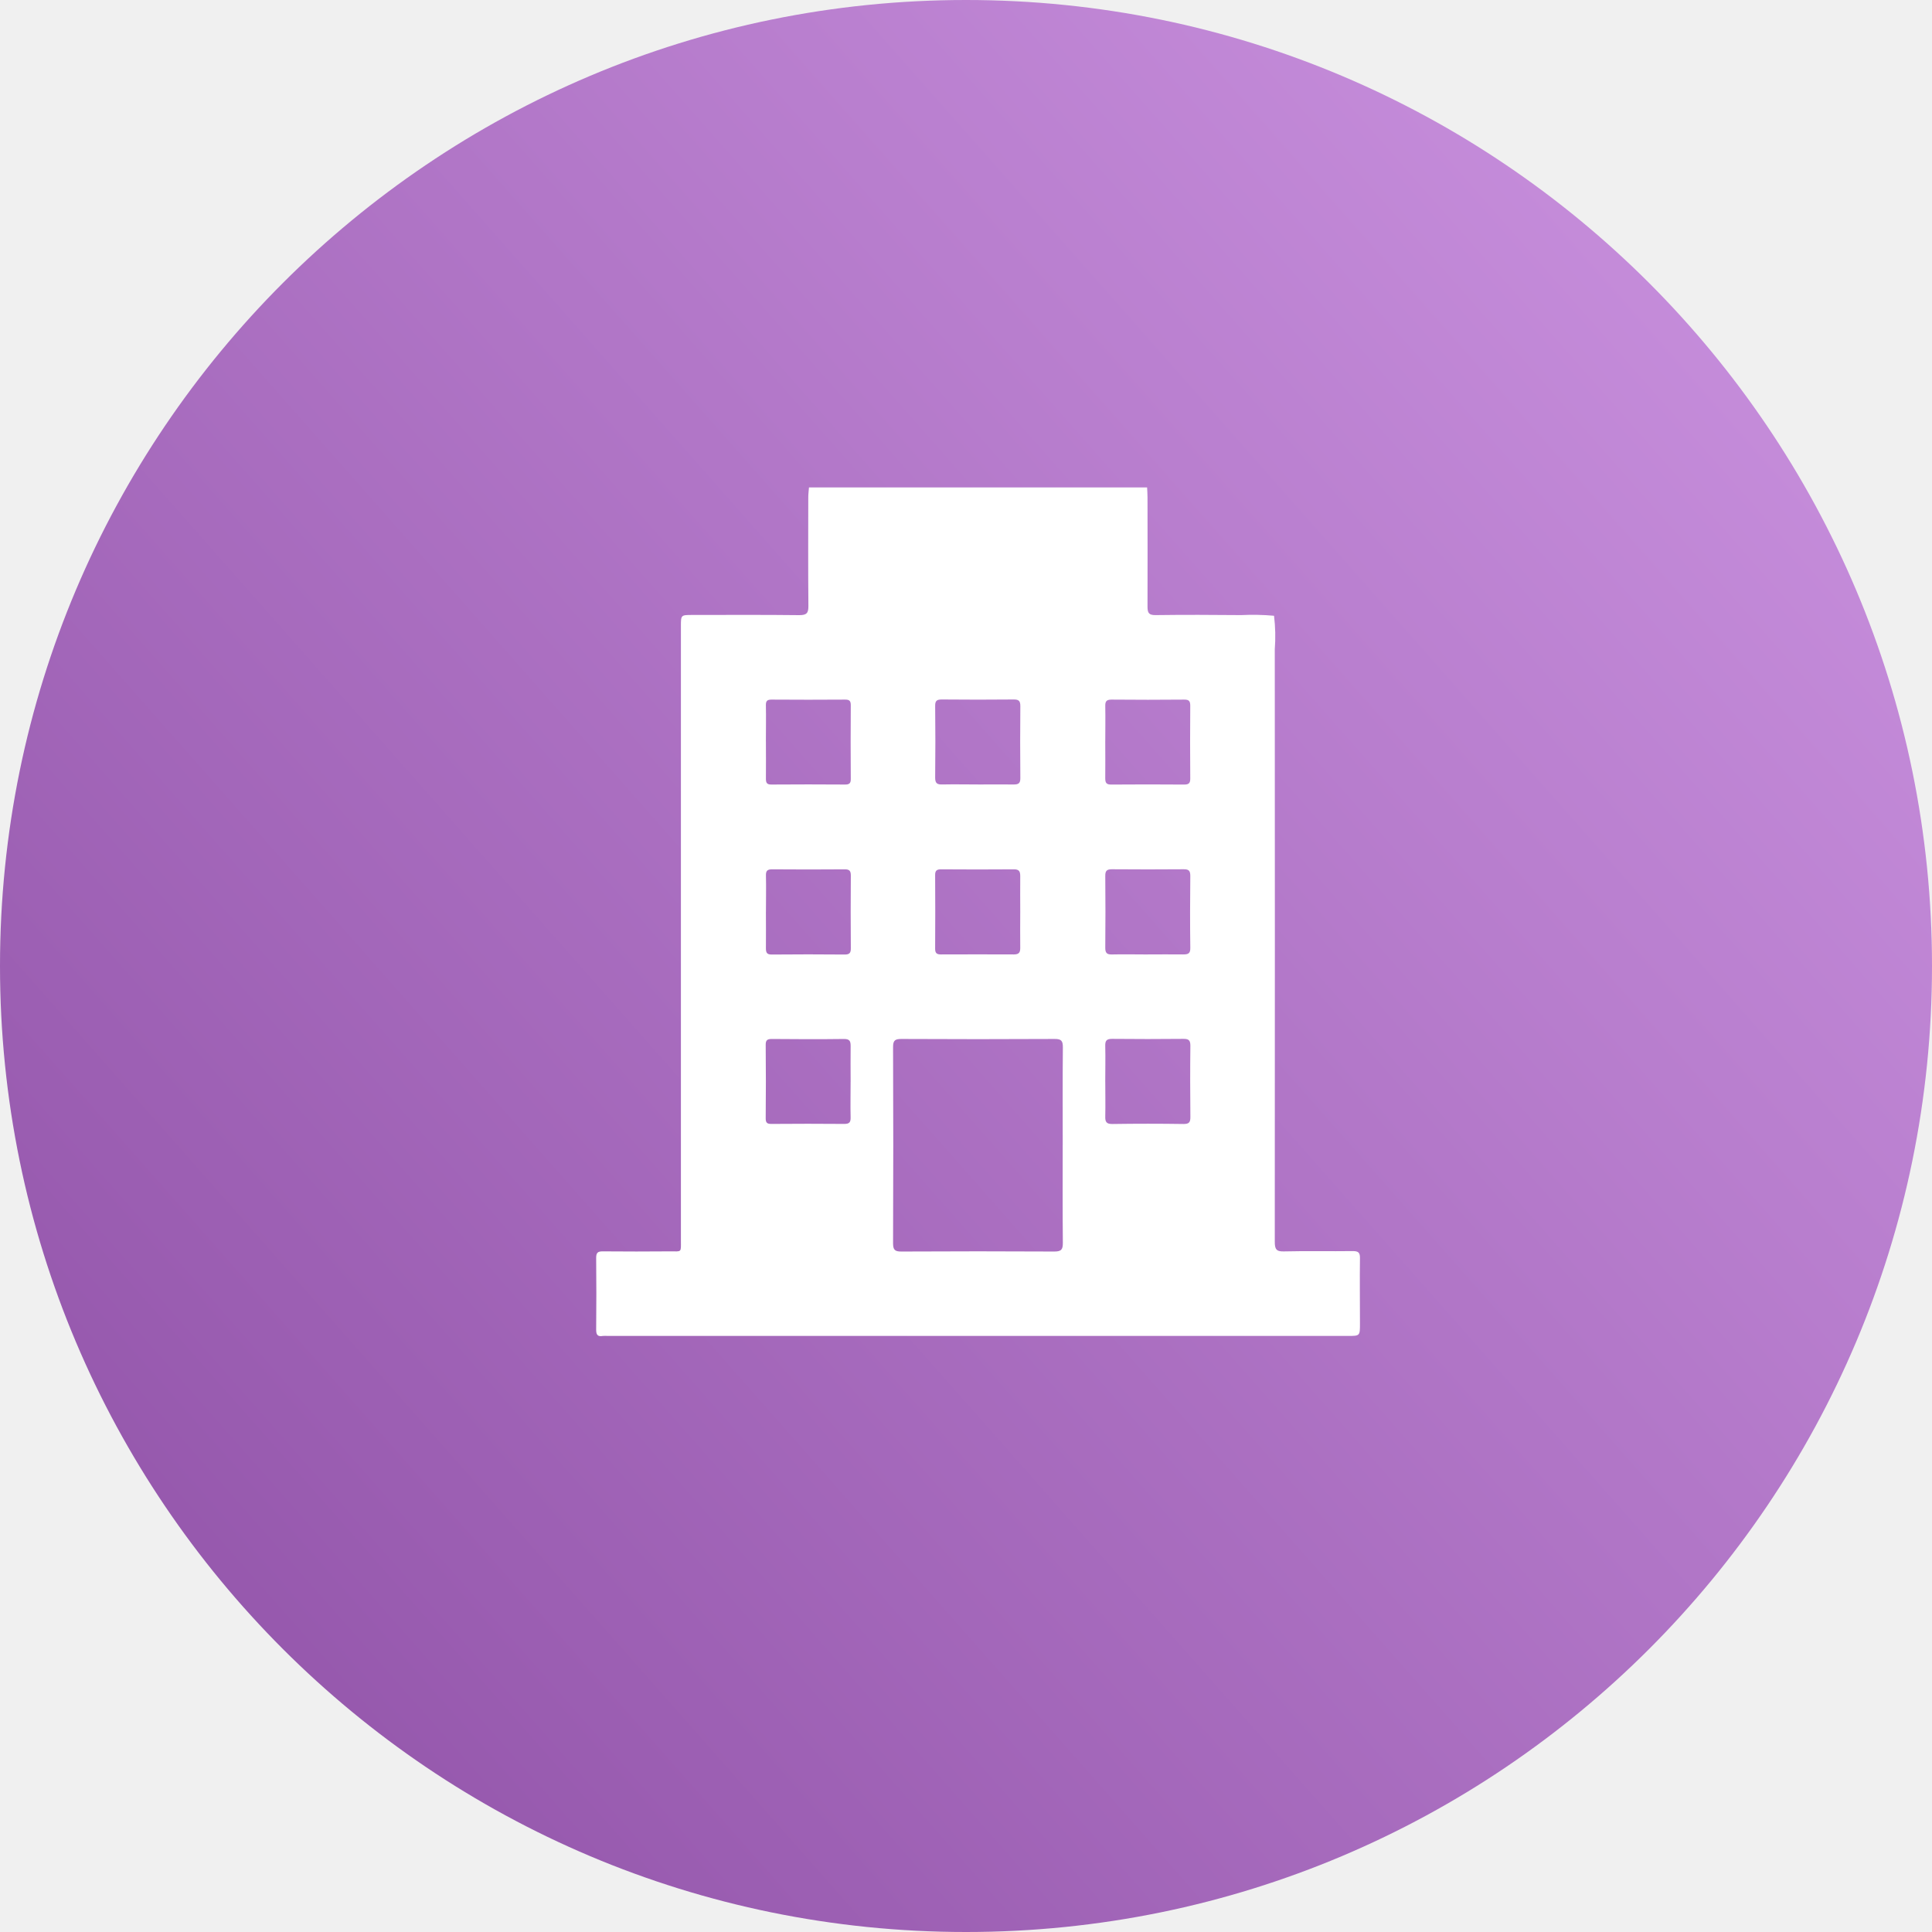
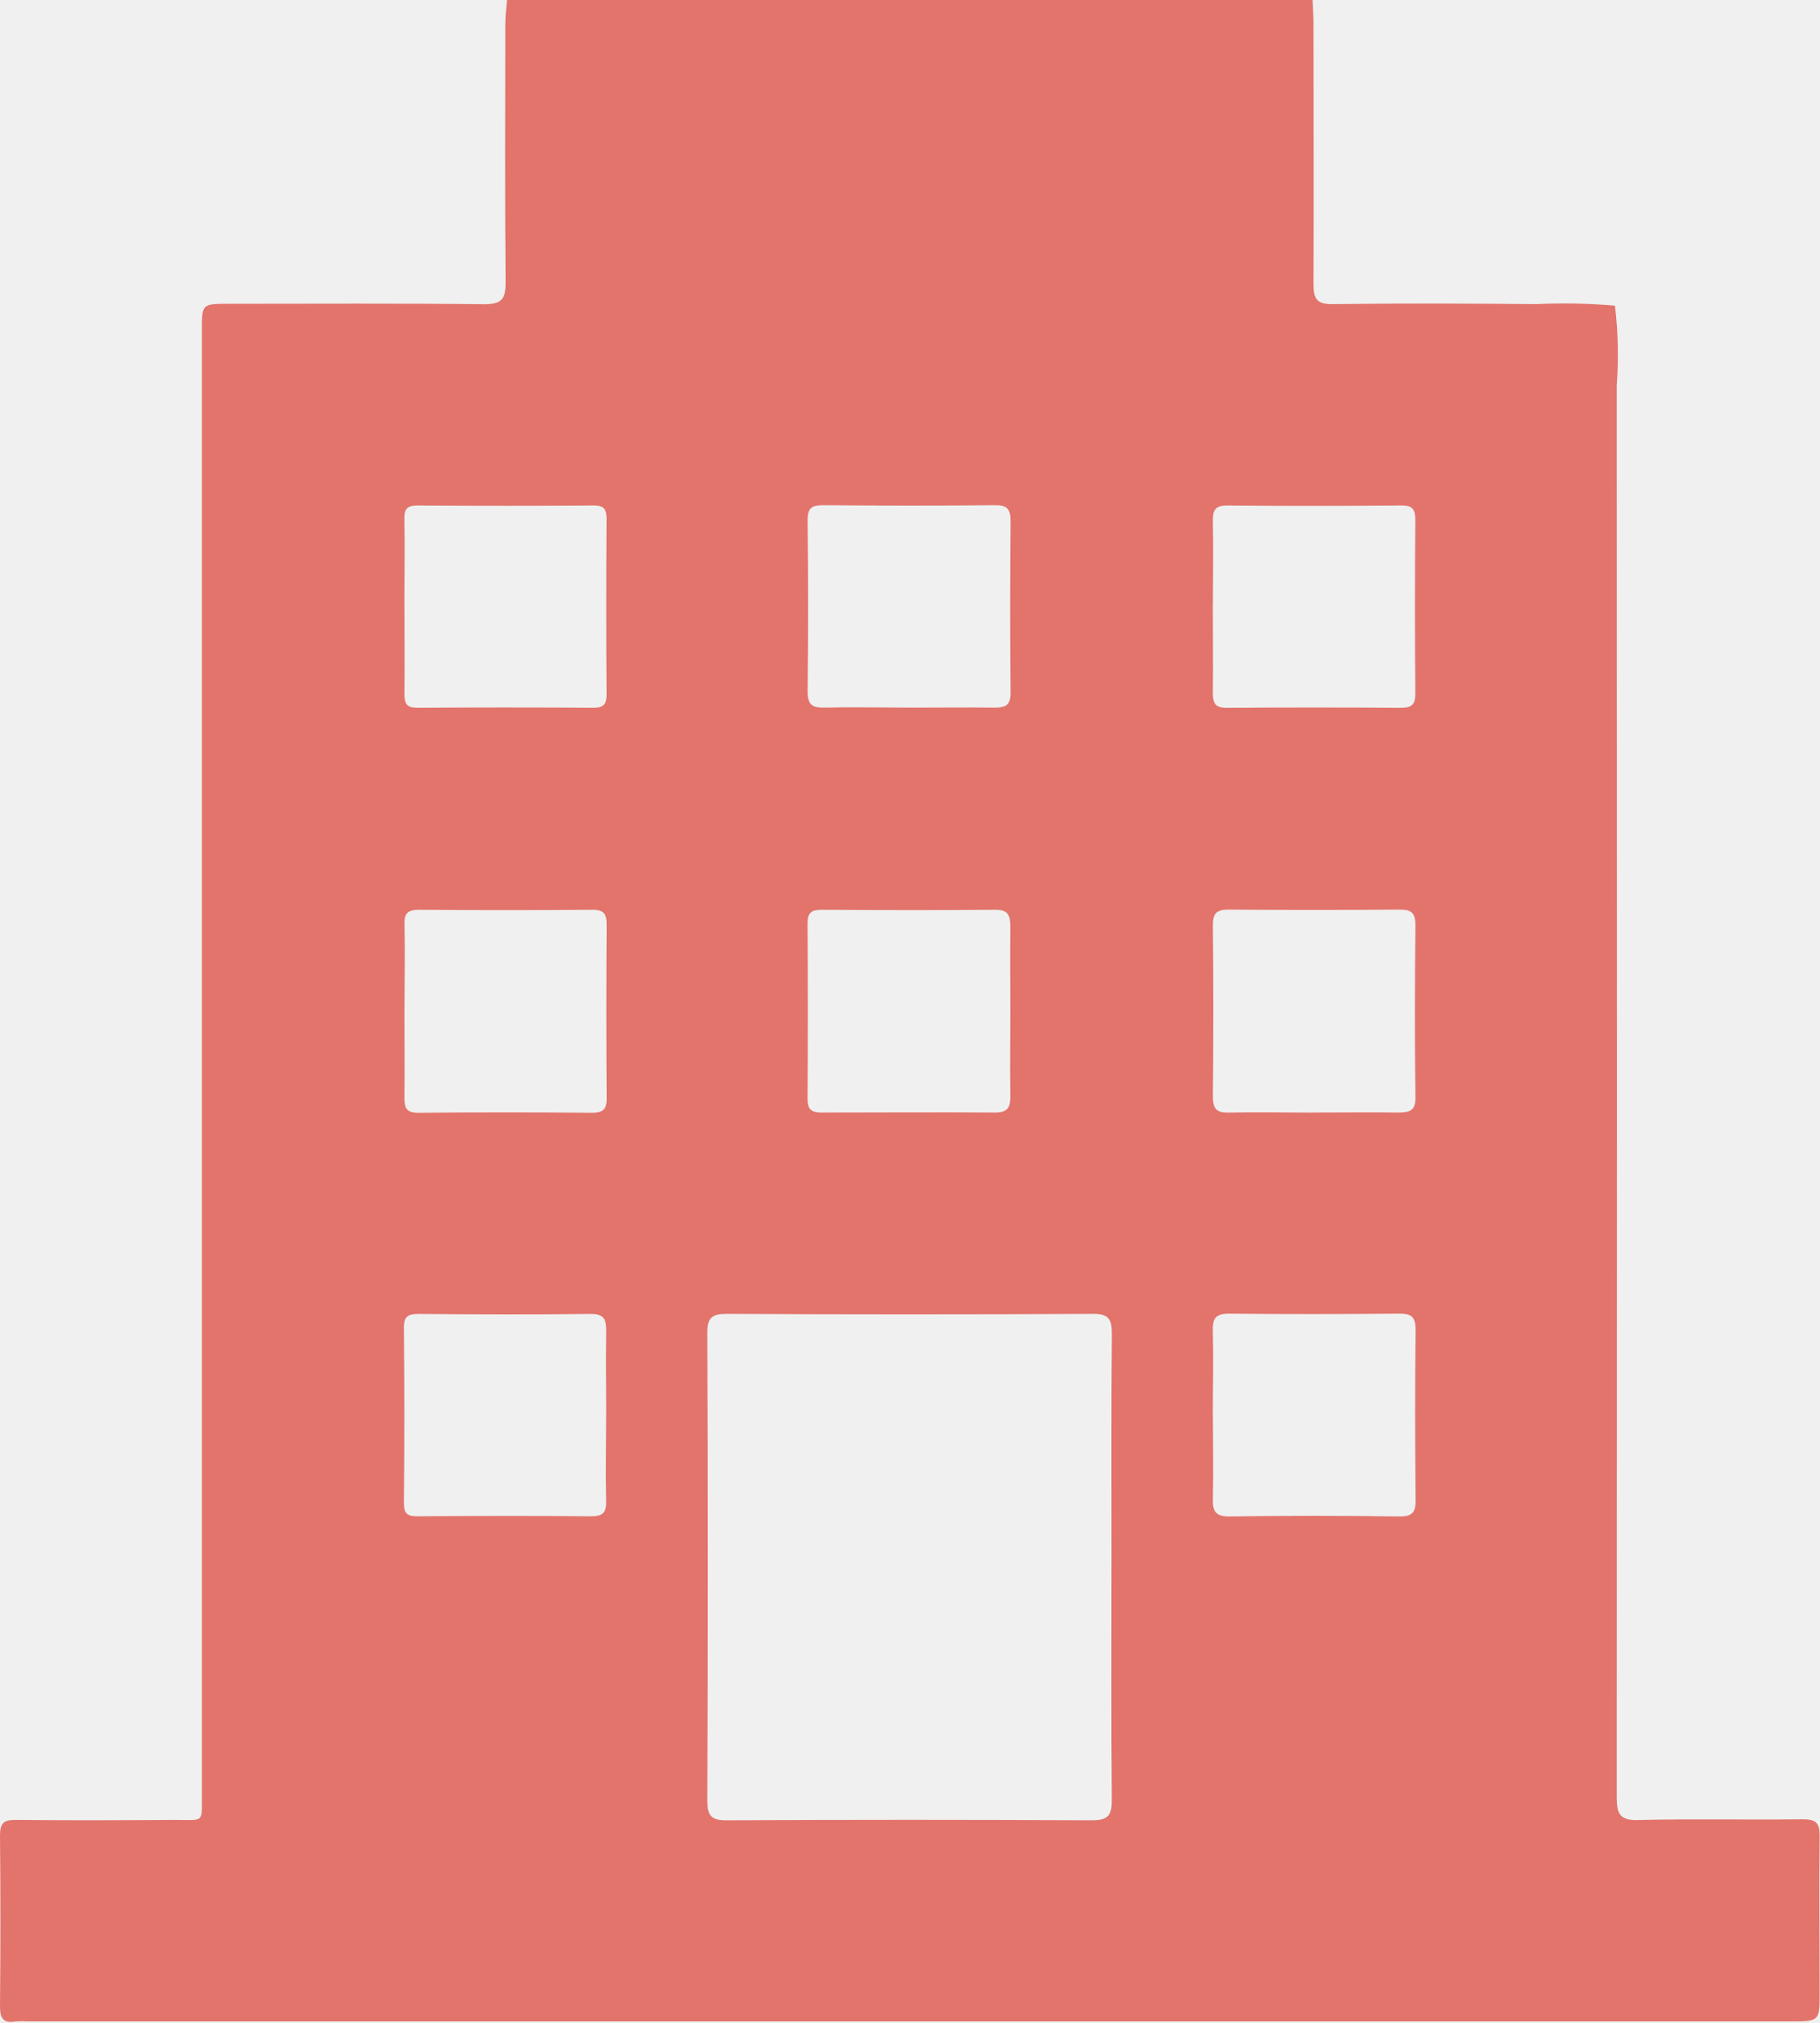
- <svg xmlns="http://www.w3.org/2000/svg" width="80" height="80" viewBox="0 0 80 80">
+ <svg xmlns="http://www.w3.org/2000/svg" id="Group_51933" data-name="Group 51933" width="31.629" height="35.148" viewBox="0 0 31.629 35.148">
  <defs>
-     <linearGradient id="linear-gradient" x1="1.059" y1="0.068" x2="-0.22" y2="1.198" gradientUnits="objectBoundingBox">
-       <stop offset="0" stop-color="#ce96e3" />
-       <stop offset="1" stop-color="#7f3f97" />
-     </linearGradient>
    <clipPath id="clip-path">
-       <rect id="Rectangle_15637" data-name="Rectangle 15637" width="31.629" height="35.149" fill="#fff" />
+       <rect id="Rectangle_15637" data-name="Rectangle 15637" width="31.629" height="35.149" fill="#e2746b" />
    </clipPath>
  </defs>
-   <g id="Group_52331" data-name="Group 52331" transform="translate(-1075 -2658)">
-     <circle id="Ellipse_491" data-name="Ellipse 491" cx="40" cy="40" r="40" transform="translate(1075 2658)" fill="url(#linear-gradient)" />
-     <g id="Group_51933" data-name="Group 51933" transform="translate(1099.686 2678.184)">
-       <g id="Group_51932" data-name="Group 51932" clip-path="url(#clip-path)">
-         <path id="Path_76618" data-name="Path 76618" d="M8.813,0h14c.006.137.017.273.017.41,0,1.51.007,3.02,0,4.529,0,.264.062.351.34.347,1.178-.016,2.356-.011,3.534,0a9.965,9.965,0,0,1,1.365.027A7.007,7.007,0,0,1,28.1,6.7q.007,12.267,0,24.534c0,.3.057.413.387.4.949-.024,1.9,0,2.848-.013.222,0,.295.061.292.287-.012.9,0,1.807,0,2.711,0,.515,0,.515-.5.515H.483a1.558,1.558,0,0,0-.206,0C.075,35.17,0,35.1,0,34.882Q.015,33.389,0,31.9c0-.215.07-.27.276-.268.926.01,1.853.006,2.779,0,.5,0,.454.064.454-.461q0-12.713,0-25.426c0-.465,0-.465.48-.465,1.476,0,2.951-.01,4.426.008.315,0,.375-.1.373-.386-.014-1.5-.007-3-.005-4.495,0-.136.019-.272.029-.407M19.319,27.224c0-1.349-.007-2.7.006-4.045,0-.268-.068-.344-.339-.342q-3.171.017-6.342,0c-.256,0-.352.049-.35.333q.017,4.062,0,8.125c0,.267.068.346.341.344q3.171-.017,6.342,0c.3,0,.349-.1.347-.371-.013-1.348-.006-2.7-.006-4.045M7.029,17.572c0,.5.006,1,0,1.507,0,.184.039.264.244.262q1.507-.014,3.014,0c.19,0,.259-.054.258-.252q-.012-1.507,0-3.014c0-.186-.046-.263-.247-.262q-1.507.012-3.013,0c-.189,0-.26.053-.255.252.012.5,0,1,0,1.507m15.8,1.765c.491,0,.982-.007,1.472,0,.206,0,.307-.033.3-.277-.014-.993-.011-1.986,0-2.978,0-.211-.066-.274-.272-.272q-1.489.012-2.978,0c-.213,0-.273.07-.271.277q.014,1.489,0,2.978c0,.21.067.278.275.273.49-.012.981,0,1.472,0M17.56,17.575c0-.492-.006-.984,0-1.475,0-.2-.044-.289-.265-.287-1.006.009-2.013.006-3.019,0-.173,0-.241.054-.24.236q.01,1.527,0,3.054c0,.184.071.235.243.234,1.006,0,2.013-.008,3.019,0,.227,0,.265-.1.262-.291-.008-.492,0-.984,0-1.475M7.029,10.524c0,.514.006,1.028,0,1.541,0,.177.049.238.231.237q1.524-.011,3.048,0c.177,0,.237-.054.235-.234q-.011-1.524,0-3.048c0-.176-.051-.237-.233-.235q-1.524.011-3.048,0c-.179,0-.237.053-.234.233.01.5,0,1,0,1.507M15.81,12.3c.491,0,.982-.008,1.472,0,.2,0,.284-.043.282-.264-.01-.993-.009-1.986,0-2.979,0-.2-.05-.279-.267-.277-.993.01-1.986.009-2.979,0-.2,0-.283.04-.281.262.011.993.012,1.986,0,2.979,0,.242.095.283.3.278.491-.011.982,0,1.472,0m5.271-1.793c0,.514.007,1.027,0,1.541,0,.19.054.258.251.256q1.507-.012,3.013,0c.19,0,.258-.052.256-.251q-.013-1.507,0-3.013c0-.191-.053-.256-.25-.254-1,.008-2.009.011-3.013,0-.23,0-.26.094-.256.285.009.479,0,.959,0,1.438M10.537,24.611c0-.491-.008-.982,0-1.473,0-.206-.032-.3-.275-.3-.993.013-1.987.009-2.98,0-.181,0-.264.033-.262.241q.015,1.524,0,3.048c0,.186.065.229.238.228,1-.007,2.009-.01,3.014,0,.22,0,.269-.074.264-.276-.012-.491,0-.982,0-1.473m10.545,0c0,.479.01.959,0,1.438-.007.228.046.318.3.314q1.472-.022,2.945,0c.236,0,.282-.082.279-.3-.01-.982-.012-1.963,0-2.945,0-.237-.085-.282-.3-.28-.982.009-1.963.011-2.945,0-.236,0-.286.085-.28.3.012.49,0,.982,0,1.472" transform="translate(0)" fill="#fff" />
-       </g>
-     </g>
+   <g id="Group_51932" data-name="Group 51932" clip-path="url(#clip-path)">
+     <path id="Path_76618" data-name="Path 76618" d="M8.813,0h14c.006.137.017.273.017.41,0,1.51.007,3.02,0,4.529,0,.264.062.351.34.347,1.178-.016,2.356-.011,3.534,0a9.965,9.965,0,0,1,1.365.027A7.007,7.007,0,0,1,28.1,6.7q.007,12.267,0,24.534c0,.3.057.413.387.4.949-.024,1.9,0,2.848-.013.222,0,.295.061.292.287-.012.9,0,1.807,0,2.711,0,.515,0,.515-.5.515H.483a1.558,1.558,0,0,0-.206,0C.075,35.17,0,35.1,0,34.882Q.015,33.389,0,31.9c0-.215.07-.27.276-.268.926.01,1.853.006,2.779,0,.5,0,.454.064.454-.461q0-12.713,0-25.426c0-.465,0-.465.48-.465,1.476,0,2.951-.01,4.426.008.315,0,.375-.1.373-.386-.014-1.5-.007-3-.005-4.495,0-.136.019-.272.029-.407M19.319,27.224c0-1.349-.007-2.7.006-4.045,0-.268-.068-.344-.339-.342q-3.171.017-6.342,0c-.256,0-.352.049-.35.333q.017,4.062,0,8.125c0,.267.068.346.341.344q3.171-.017,6.342,0c.3,0,.349-.1.347-.371-.013-1.348-.006-2.7-.006-4.045M7.029,17.572c0,.5.006,1,0,1.507,0,.184.039.264.244.262q1.507-.014,3.014,0c.19,0,.259-.054.258-.252q-.012-1.507,0-3.014c0-.186-.046-.263-.247-.262q-1.507.012-3.013,0c-.189,0-.26.053-.255.252.012.5,0,1,0,1.507m15.8,1.765c.491,0,.982-.007,1.472,0,.206,0,.307-.033.3-.277-.014-.993-.011-1.986,0-2.978,0-.211-.066-.274-.272-.272q-1.489.012-2.978,0c-.213,0-.273.07-.271.277q.014,1.489,0,2.978c0,.21.067.278.275.273.49-.012.981,0,1.472,0M17.56,17.575c0-.492-.006-.984,0-1.475,0-.2-.044-.289-.265-.287-1.006.009-2.013.006-3.019,0-.173,0-.241.054-.24.236q.01,1.527,0,3.054c0,.184.071.235.243.234,1.006,0,2.013-.008,3.019,0,.227,0,.265-.1.262-.291-.008-.492,0-.984,0-1.475M7.029,10.524c0,.514.006,1.028,0,1.541,0,.177.049.238.231.237q1.524-.011,3.048,0c.177,0,.237-.054.235-.234q-.011-1.524,0-3.048c0-.176-.051-.237-.233-.235q-1.524.011-3.048,0c-.179,0-.237.053-.234.233.01.5,0,1,0,1.507M15.81,12.3c.491,0,.982-.008,1.472,0,.2,0,.284-.043.282-.264-.01-.993-.009-1.986,0-2.979,0-.2-.05-.279-.267-.277-.993.01-1.986.009-2.979,0-.2,0-.283.04-.281.262.011.993.012,1.986,0,2.979,0,.242.095.283.3.278.491-.011.982,0,1.472,0m5.271-1.793c0,.514.007,1.027,0,1.541,0,.19.054.258.251.256q1.507-.012,3.013,0c.19,0,.258-.052.256-.251q-.013-1.507,0-3.013c0-.191-.053-.256-.25-.254-1,.008-2.009.011-3.013,0-.23,0-.26.094-.256.285.009.479,0,.959,0,1.438M10.537,24.611c0-.491-.008-.982,0-1.473,0-.206-.032-.3-.275-.3-.993.013-1.987.009-2.98,0-.181,0-.264.033-.262.241q.015,1.524,0,3.048c0,.186.065.229.238.228,1-.007,2.009-.01,3.014,0,.22,0,.269-.074.264-.276-.012-.491,0-.982,0-1.473m10.545,0c0,.479.01.959,0,1.438-.007.228.046.318.3.314q1.472-.022,2.945,0c.236,0,.282-.082.279-.3-.01-.982-.012-1.963,0-2.945,0-.237-.085-.282-.3-.28-.982.009-1.963.011-2.945,0-.236,0-.286.085-.28.3.012.49,0,.982,0,1.472" transform="translate(0)" fill="#e2746b" />
  </g>
</svg>
